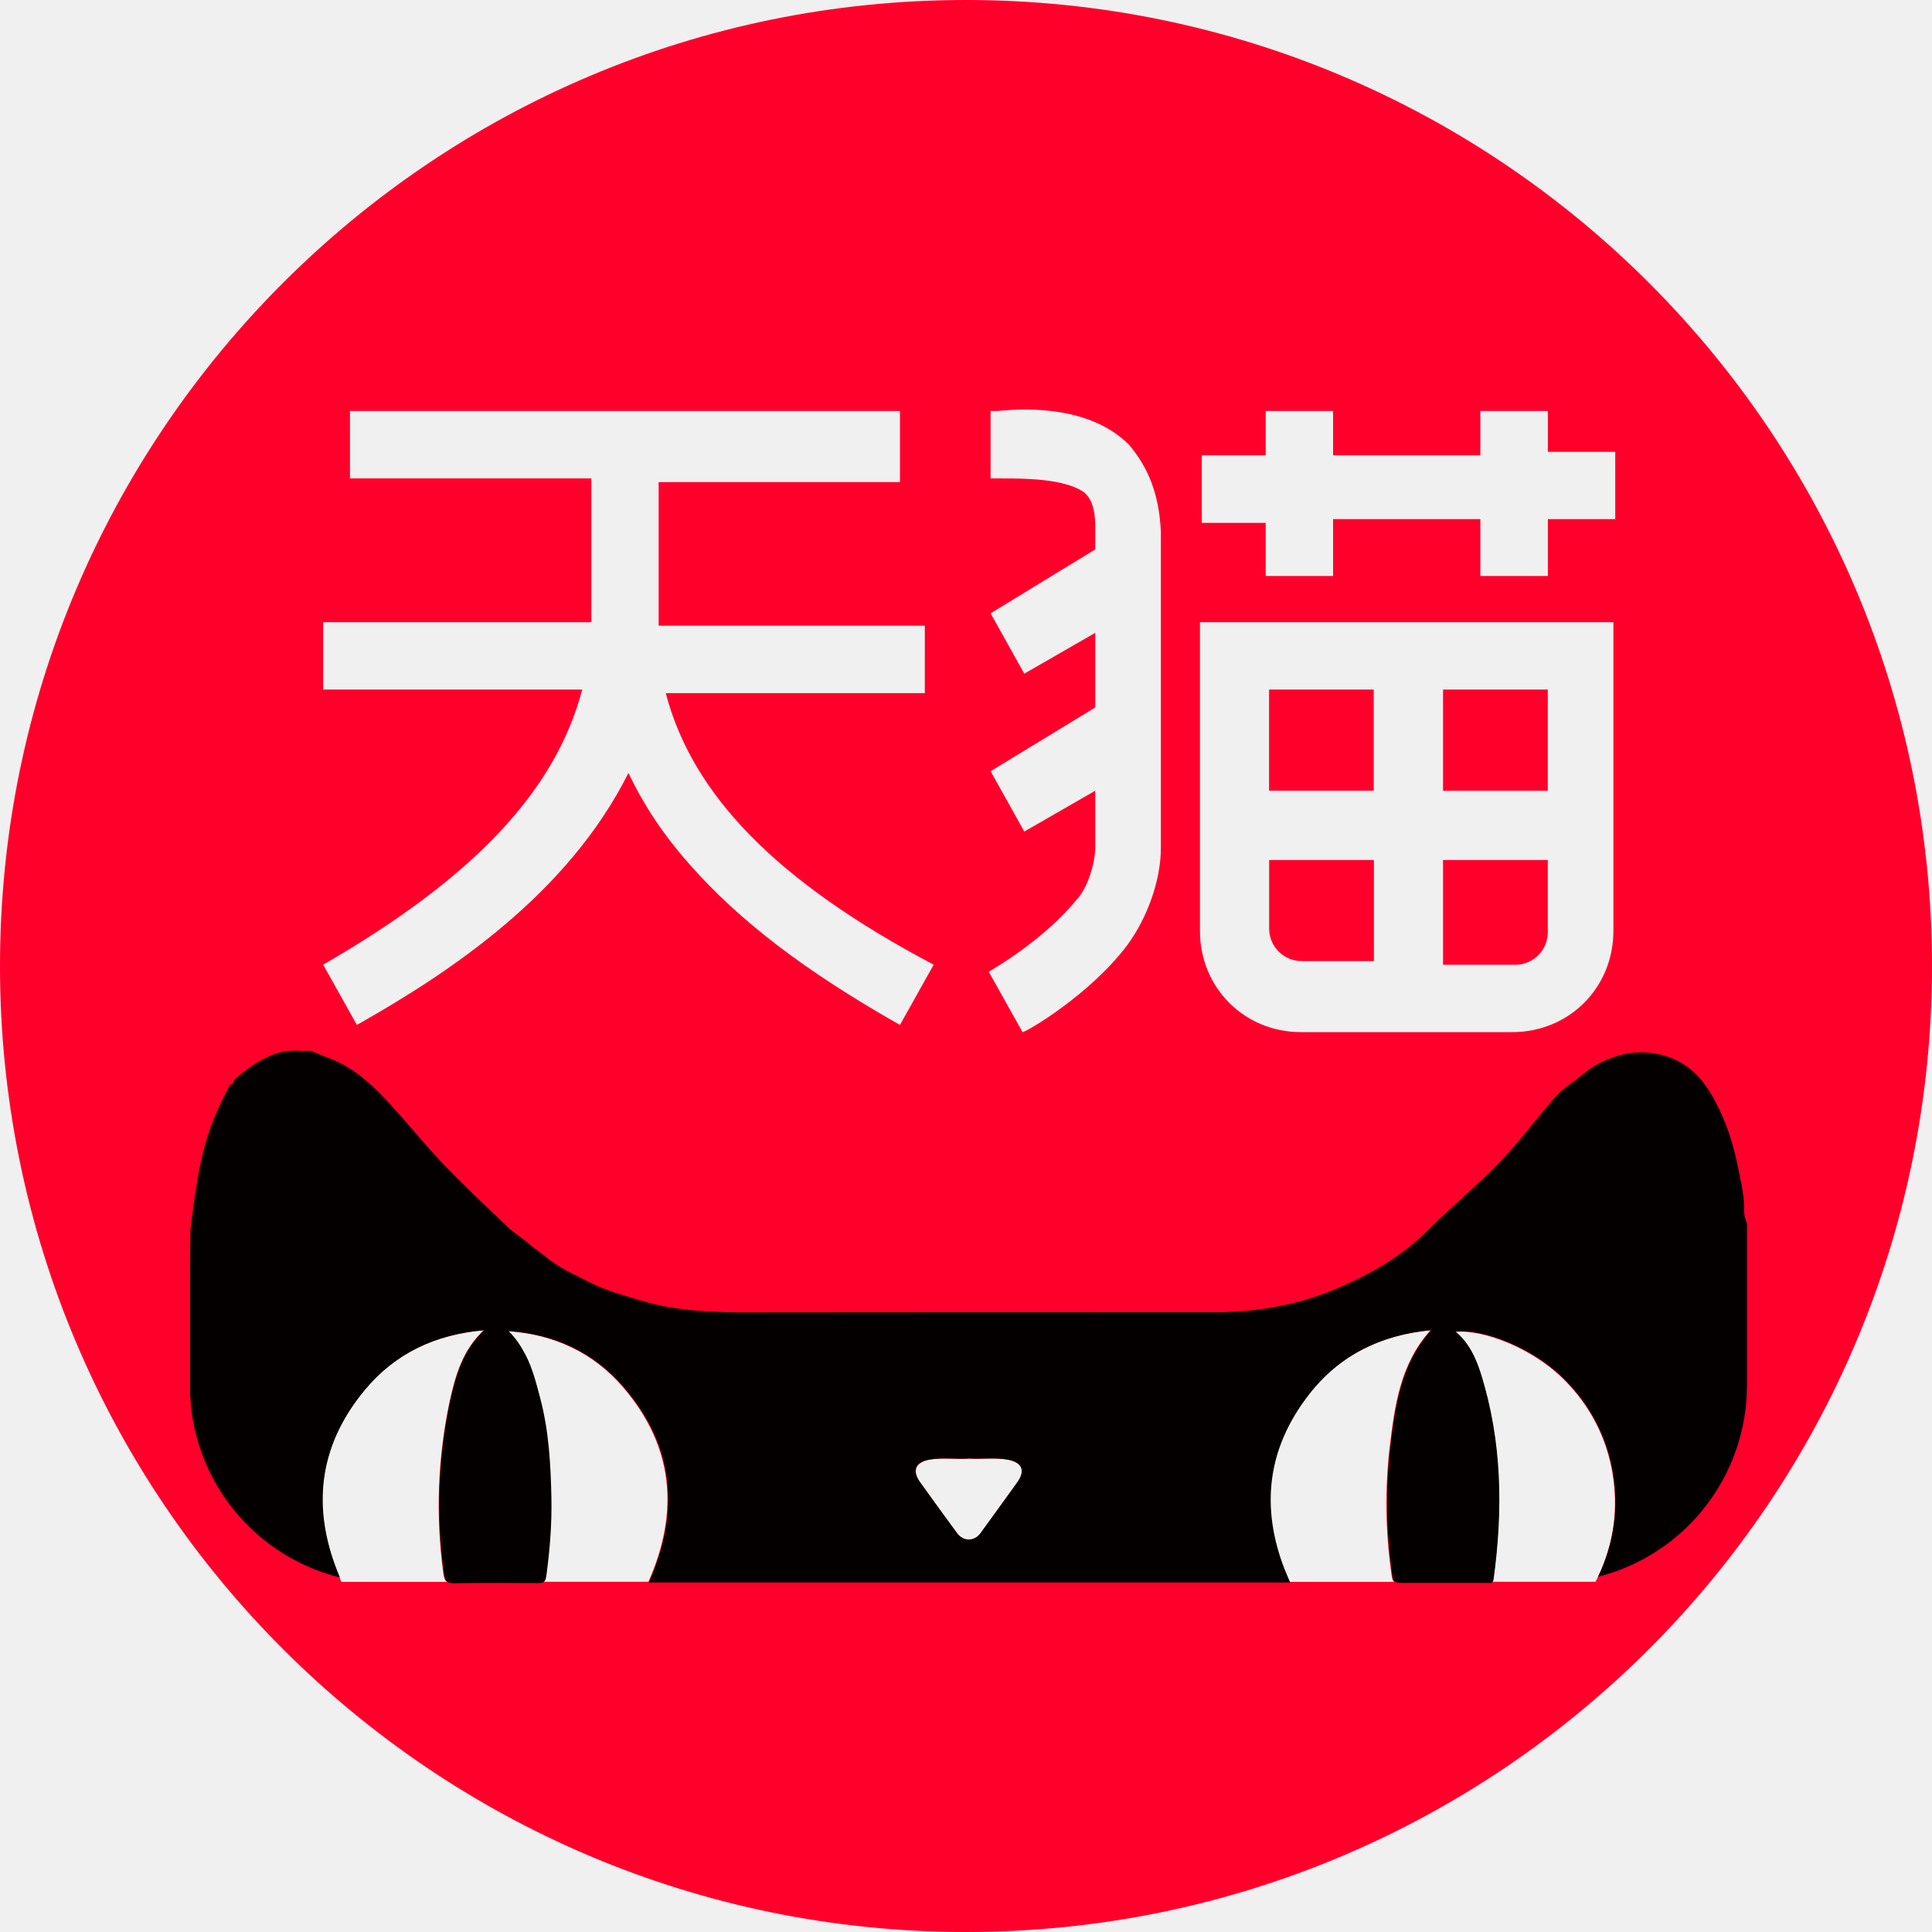
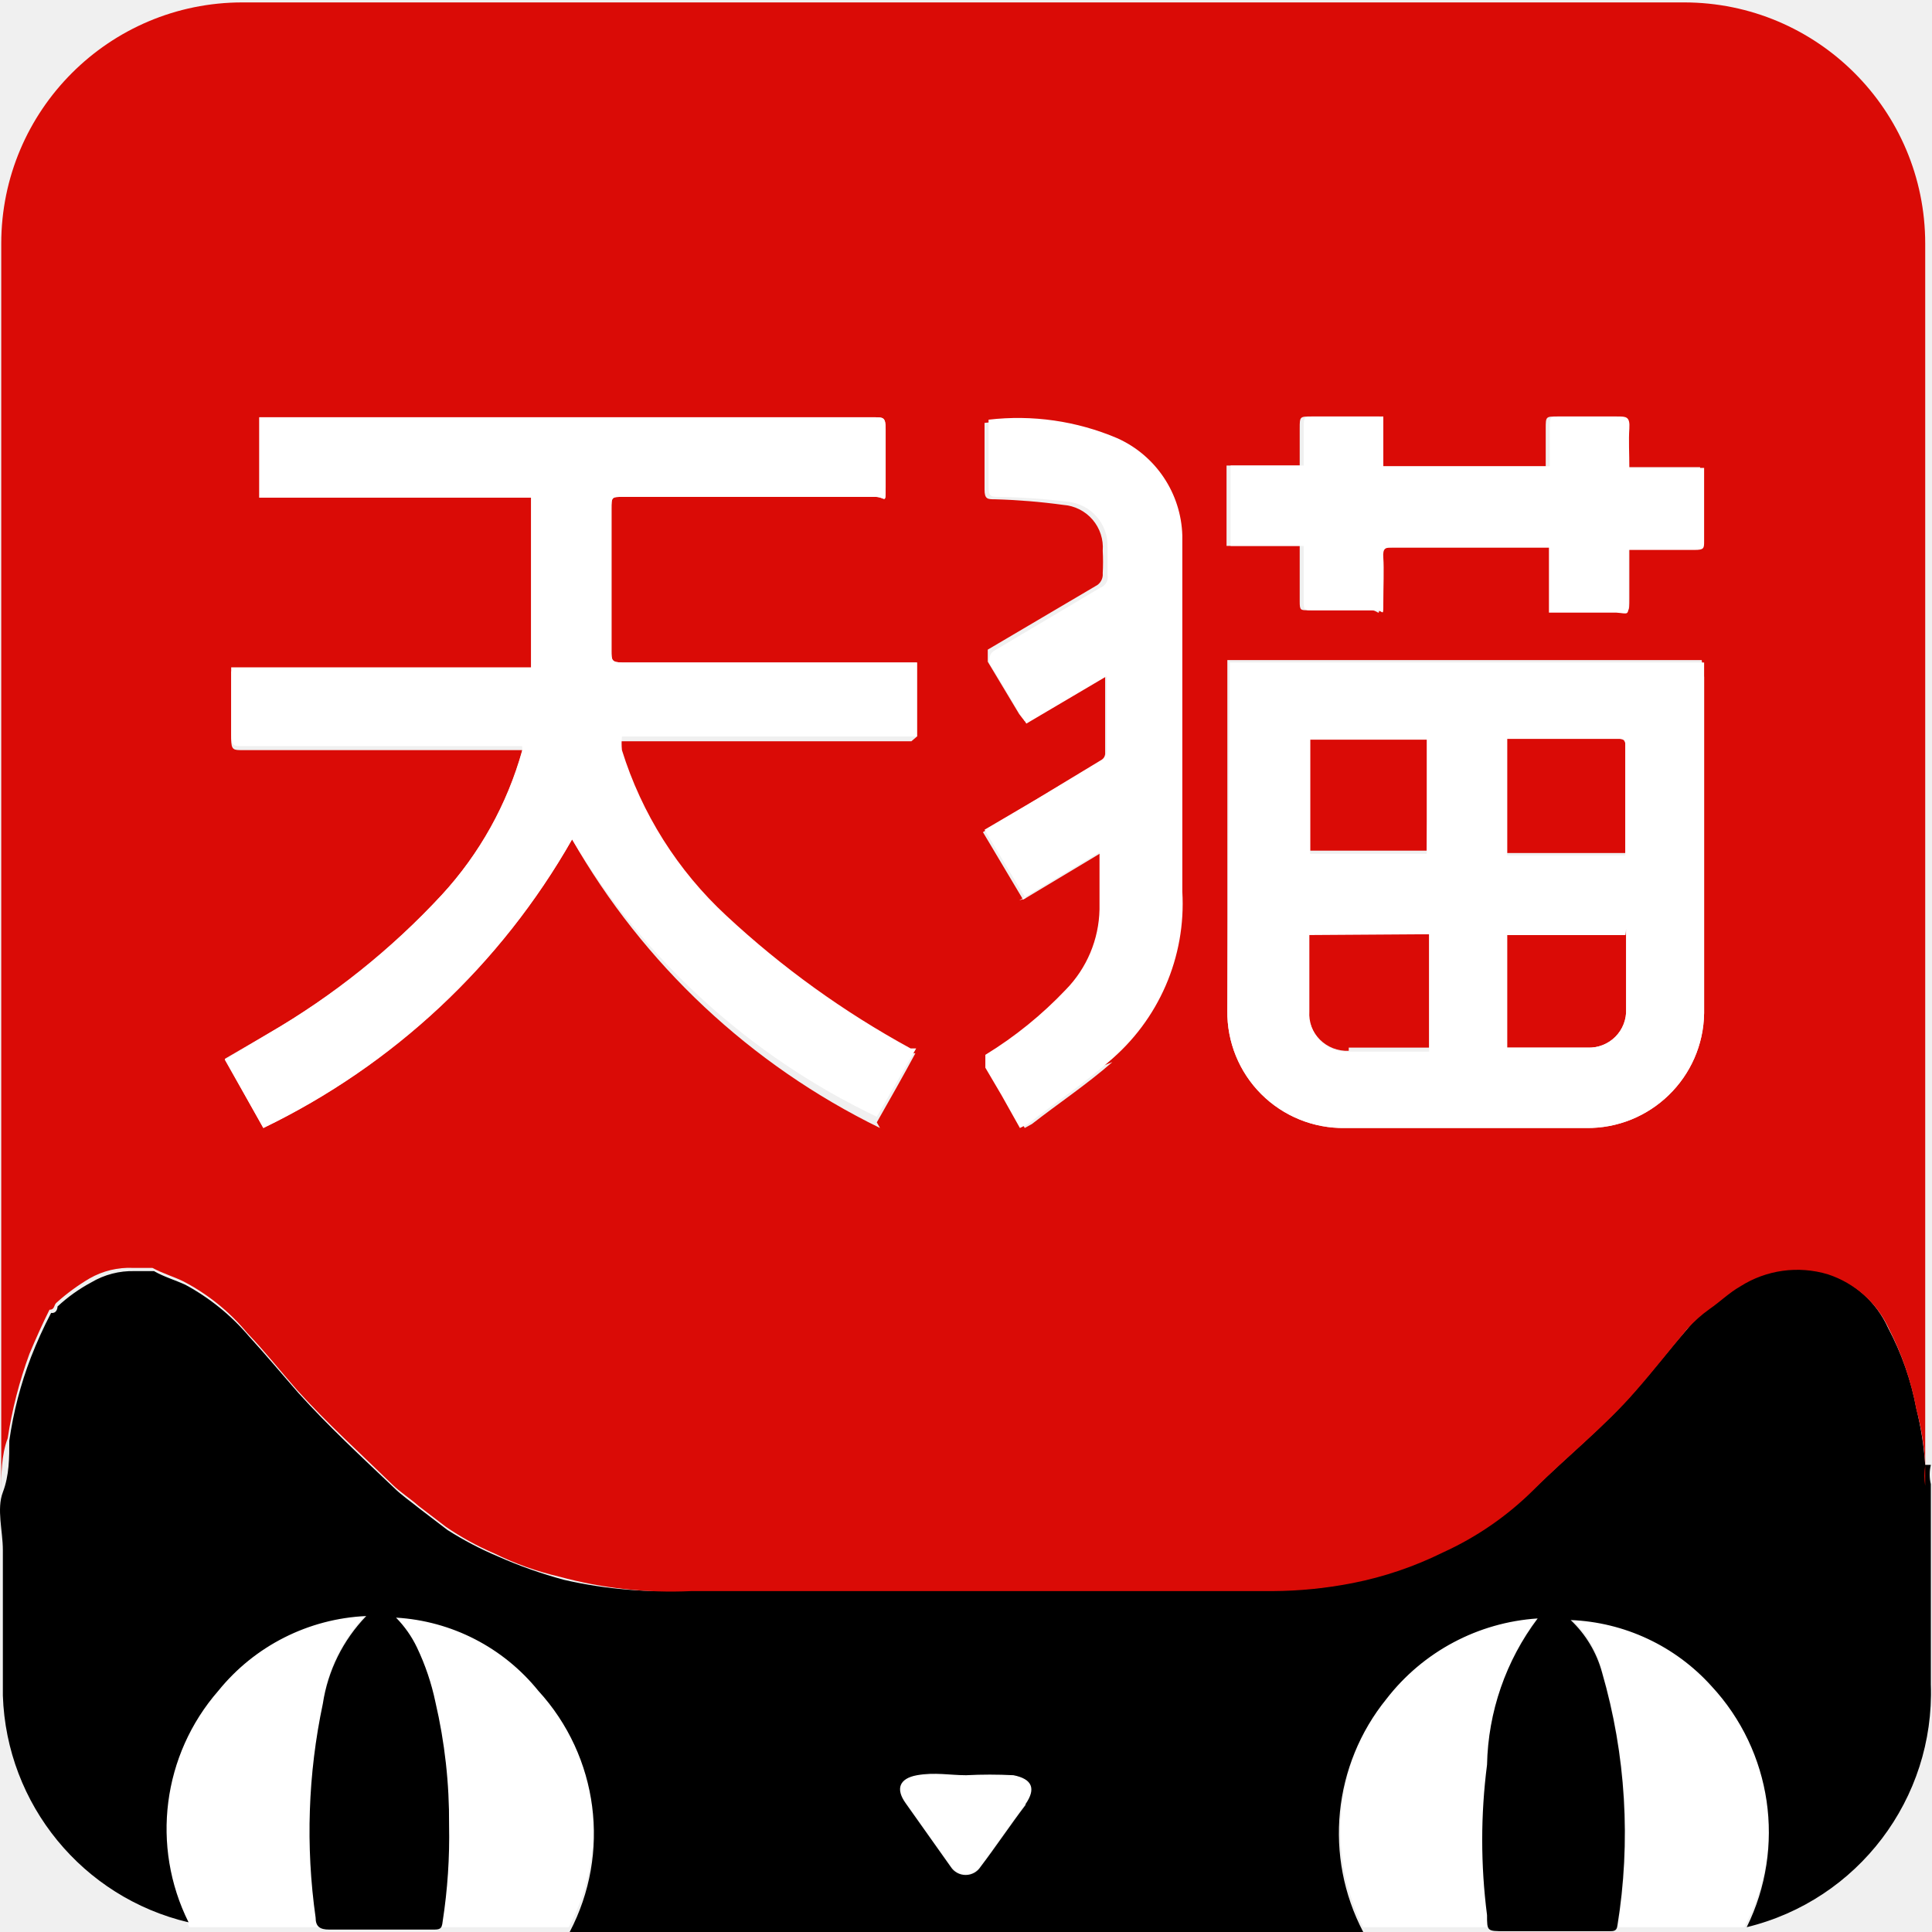
- <svg xmlns="http://www.w3.org/2000/svg" t="1749520294133" class="icon" viewBox="0 0 1024 1024" version="1.1" p-id="17993" width="200" height="200">
-   <path d="M512 0c282.764 0 512 229.236 512 512s-229.236 512-512 512S0 794.764 0 512 229.236 0 512 0zM256.372 705.071c-25.972 2.327-47.337 12.381-63.441 31.884-25.507 30.999-28.113 65.164-12.009 101.469h55.948c-1.024-0.791-1.583-2.141-1.862-4.282a265.309 265.309 0 0 1 3.351-91.601c3.025-13.591 6.749-26.903 18.013-37.469z m501.76 0c-26.577 2.513-48.593 13.405-64.791 34.211-23.831 30.813-25.786 64.186-10.193 99.142h55.715c-1.024-0.884-1.21-2.607-1.676-6.33a262.051 262.051 0 0 1-0.745-64.233c2.7-22.295 5.446-44.684 21.737-62.79z m-489.007 0.465c3.817 3.724 6.563 7.959 8.983 12.474 3.91 7.447 5.818 15.453 7.913 23.412 4.561 17.222 5.492 34.909 5.865 52.689a257.396 257.396 0 0 1-2.7 41.332c-0.186 1.489-0.512 2.374-1.071 2.932h55.575c16.431-37.236 13.312-71.913-13.498-103.145-15.919-18.479-36.771-28.02-61.068-29.696z m502.179 0.465c7.121 5.911 10.799 13.964 13.498 22.481 11.171 35.654 11.636 72.006 6.656 108.684a17.78 17.78 0 0 1-0.559 1.21h54.784c8.844-17.455 11.916-35.281 9.495-53.993a90.159 90.159 0 0 0-23.412-50.176c-17.827-19.782-46.545-29.882-60.463-28.207z m-257.536 67.119c-6.982 0.465-14.057-0.652-21.085 0.559-7.494 1.303-9.356 5.818-5.027 12.009 6.516 9.076 13.033 18.06 19.642 26.996 3.305 4.561 9.123 4.422 12.474-0.093 6.516-8.844 12.847-17.827 19.316-26.717 4.655-6.377 2.886-10.799-4.98-12.195-6.749-1.21-13.498-0.186-20.34-0.559z m14.988-555.287h-3.724v35.747h5.585c12.288 0 33.885 0 44.218 7.54 1.908 1.862 5.679 5.585 5.679 17.873v12.195l-55.482 33.885 17.873 31.977 37.609-21.644v39.564l-55.482 33.792 17.873 31.977 37.609-21.644v30.161c0 7.447-3.77 21.597-10.38 28.16-17.827 21.69-46.08 37.609-46.08 37.609l17.92 32.023c1.862 0 35.7-19.735 55.482-46.08 10.38-14.15 17.827-33.885 17.827-51.712V281.786c-0.931-19.735-6.563-33.839-16.896-46.08-19.782-19.735-51.712-19.735-69.632-17.873z m326.377 111.942h-219.136V493.382c0 30.161 23.505 53.667 53.574 53.667h111.942c30.115 0 53.62-23.505 53.62-53.667V329.775zM476.998 217.833H185.484v35.747h127.953v76.195H171.287v35.7h137.309c-14.103 53.62-57.391 99.7-137.309 145.827l17.873 31.93c49.897-28.16 111.895-69.539 143.919-133.539 7.587 16.012 17.873 31.977 32.023 47.988 26.345 30.161 62.045 57.344 111.895 85.551l17.873-31.93c-83.735-44.218-127.953-90.298-142.01-143.919h137.309v-35.747H349.091V255.535h127.907v-37.702z m343.366 237.987v37.655a17.268 17.268 0 0 1-16.71 17.873h-38.819V455.82h55.529z m-92.16 0v53.574h-37.702a17.268 17.268 0 0 1-17.827-16.71v-36.864h55.482z m92.16-90.298v53.62h-55.529V365.475h55.529z m-92.253 0v53.574h-55.482V365.475h55.482zM706.56 217.833h-35.7v23.505h-33.885v35.793h33.885v28.16h35.7v-30.161h78.057v30.161h35.793v-30.161h35.7v-35.654h-35.7V217.833h-35.793v23.505H706.56v-23.505z" fill="#FF002B" p-id="17994" />
-   <path d="M157.603 556.916l3.817 0.093h3.77l0.279 0.093c4.655 2.327 9.309 3.677 13.777 5.818 10.938 5.26 19.316 13.405 27.276 22.063 7.308 7.913 14.15 16.198 21.271 24.204 12.753 14.383 26.903 27.229 40.588 40.495 3.537 3.444 7.773 6.051 11.497 9.169 3.77 3.165 7.866 6.097 11.729 9.076 6.191 4.794 13.405 7.866 20.34 11.45 8.89 4.701 18.525 7.121 28.02 10.007 18.432 5.585 37.376 6.191 56.413 6.191 82.944-0.093 166.028-0.093 248.972-0.093 11.357 0 22.761-1.21 33.839-3.444 13.405-2.56 26.252-7.308 38.54-13.219 14.429-6.935 27.881-15.5 39.098-26.81 14.383-14.289 30.255-26.996 43.753-42.217 7.633-8.611 14.569-17.78 22.063-26.438 2.793-3.258 5.911-6.284 9.588-8.797 4.468-3.025 8.378-6.935 13.126-9.728 11.962-6.749 24.204-9.123 37.562-5.073 12.288 3.817 19.875 12.195 25.879 23.412 5.632 10.519 9.449 21.597 11.869 33.047 1.536 7.913 3.724 15.825 3.724 24.064a18.804 18.804 0 0 0 0.605 5.585l0.931 2.56v85.783a104.727 104.727 0 0 1-78.895 101.516c7.913-16.617 10.659-33.745 8.332-51.572a90.112 90.112 0 0 0-23.412-50.223c-17.827-19.782-46.545-29.836-60.509-28.16 7.168 5.911 10.845 13.964 13.498 22.435 11.217 35.7 11.683 72.052 6.703 108.73-0.279 2.001-1.21 2.141-2.327 2.095l-1.071-0.047h-43.101c-6.842 0-6.749 0-7.587-6.982a261.958 261.958 0 0 1-0.745-64.233c2.653-22.249 5.446-44.637 21.737-62.743-26.671 2.467-48.64 13.312-64.838 34.211-22.249 28.672-25.414 59.718-13.033 92.067l3.119 7.447H343.878c16.617-37.423 13.684-72.239-13.312-103.61-15.919-18.479-36.771-28.02-61.068-29.649 3.91 3.724 6.563 7.913 8.983 12.474 3.863 7.401 5.818 15.453 7.913 23.366 4.561 17.315 5.492 35.049 5.865 52.689 0.279 13.824-0.838 27.555-2.7 41.332-0.465 3.258-1.629 3.724-4.515 3.724-14.615-0.093-29.324-0.186-43.939 0.093-4.049 0.093-5.353-1.117-5.818-5.12a265.216 265.216 0 0 1 3.305-91.601c3.072-13.591 6.842-26.903 18.06-37.423-25.972 2.188-47.337 12.381-63.441 31.884-25.041 30.301-28.113 63.767-13.033 99.188a104.82 104.82 0 0 1-78.755-88.809l-0.698-8.239v-62.417c0-8.239 0.093-16.337 0.186-24.576 1.024-7.447 1.769-14.801 2.979-22.109 1.908-12.288 4.515-24.483 9.123-36.166 2.607-6.47 5.679-12.66 8.844-18.851 2.095 0.186 1.722-2.048 2.746-2.932 2.932-2.7 6.051-5.12 9.309-7.308l5.12-3.072 4.329-2.141a33.42 33.42 0 0 1 14.243-2.56z m376.367 216.669c-6.656-1.117-13.405-0.186-20.247-0.559-6.796 0.465-14.057-0.652-21.085 0.559-7.54 1.396-9.402 5.818-4.98 12.009 6.516 9.076 13.033 18.06 19.596 26.996 3.351 4.561 9.309 4.468 12.521-0.093 6.47-8.844 12.847-17.827 19.316-26.717 4.515-6.284 2.793-10.705-5.12-12.195z" fill="#040000" p-id="17995" />
+ <svg xmlns="http://www.w3.org/2000/svg" t="1745132805505" class="icon" viewBox="0 0 1024 1024" version="1.1" p-id="1498" width="200" height="200">
+   <path d="M167.282 1016.33A326.845 326.845 0 0 1 171.117 902.978a81.818 81.818 0 0 1 22.159-46.449 109.943 109.943 0 0 0-77.983 39.63 112.073 112.073 0 0 0-14.915 125.283H171.117v-5.114zM512.025 940.904a176.846 176.846 0 0 0-25.994 0c-9.375 0-11.506 6.818-5.966 14.489s15.767 22.585 23.864 33.665a9.375 9.375 0 0 0 15.767 0l23.864-33.238c5.54-8.097 3.409-13.21-6.392-14.915a163.635 163.635 0 0 0-25.142 0z m276.561 72.869a308.521 308.521 0 0 1 0-79.261 133.806 133.806 0 0 1 26.846-77.983 114.204 114.204 0 0 0-92.897 164.914h69.034s0-2.983-2.131-7.67z m-553.974 7.67h66.903a111.647 111.647 0 0 0-16.619-127.84 102.698 102.698 0 0 0-75.426-36.648 56.25 56.25 0 0 1 11.079 15.341 136.363 136.363 0 0 1 9.801 28.977 278.266 278.266 0 0 1 7.244 65.199 294.885 294.885 0 0 1-3.409 51.136v3.409z m622.156 0h67.755a110.369 110.369 0 0 0 11.932-66.477 112.499 112.499 0 0 0-28.977-62.216 105.255 105.255 0 0 0-75-34.943 53.693 53.693 0 0 1 16.619 27.699 305.964 305.964 0 0 1 8.523 134.658z m0 0" fill="#FFFFFF" p-id="1499" />
+   <path d="M1020.403 776.416a173.863 173.863 0 0 0-4.687-29.829 147.868 147.868 0 0 0-14.915-42.613 53.693 53.693 0 0 0-31.96-28.977 56.25 56.25 0 0 0-46.449 6.392c-5.966 3.409-10.653 8.097-16.193 11.932a49.432 49.432 0 0 0-11.932 11.079c-9.375 10.653-17.898 21.733-27.273 32.386-16.619 19.176-36.221 34.943-54.119 52.414a170.454 170.454 0 0 1-48.153 33.238 191.334 191.334 0 0 1-47.727 16.193 202.414 202.414 0 0 1-42.613 4.261H367.139a239.487 239.487 0 0 1-68.181-5.54 242.47 242.47 0 0 1-34.943-12.358 183.238 183.238 0 0 1-26.846-14.062l-14.489-11.079c-4.687-3.835-9.801-7.244-14.062-11.506-17.045-16.193-34.517-32.386-50.284-49.858-8.949-10.227-17.471-20.454-26.42-30.256a117.187 117.187 0 0 0-33.665-27.273c-5.54-2.557-11.506-4.261-16.619-7.244h-10.227a42.613 42.613 0 0 0-23.011 5.966 85.227 85.227 0 0 0-17.898 12.784s0 3.835-3.409 3.409a232.243 232.243 0 0 0-10.653 23.437 203.266 203.266 0 0 0-11.506 44.318c0 8.949 0 18.324-3.409 27.273s0 20.454 0 30.682v77.13a127.84 127.84 0 0 0 98.437 120.17A111.221 111.221 0 0 1 115.72 896.16a106.96 106.96 0 0 1 78.409-39.63A85.227 85.227 0 0 0 171.117 902.978a326.419 326.419 0 0 0-3.835 113.352c0 4.687 2.131 6.392 7.244 6.392h54.545c3.835 0 5.114 0 5.54-4.261a294.885 294.885 0 0 0 3.409-51.136 278.266 278.266 0 0 0-7.244-65.199 127.84 127.84 0 0 0-9.801-28.977 58.38 58.38 0 0 0-11.079-15.767 104.829 104.829 0 0 1 75.426 38.778 112.073 112.073 0 0 1 16.619 127.84h420.594a112.926 112.926 0 0 1 12.358-123.579 110.369 110.369 0 0 1 80.113-42.613 133.38 133.38 0 0 0-26.846 77.556 311.504 311.504 0 0 0 0 79.687c0 8.523 0 8.523 9.375 8.523H852.932c2.131 0 3.835 0 4.261-2.557a306.39 306.39 0 0 0-8.097-134.658 59.659 59.659 0 0 0-16.619-27.699 106.107 106.107 0 0 1 74.573 34.943 113.778 113.778 0 0 1 18.75 127.84A127.84 127.84 0 0 0 1023.385 892.751v-106.107a21.733 21.733 0 0 1 0-10.227z m-476.844 180.255c-8.097 10.653-15.767 22.159-23.864 32.812a9.375 9.375 0 0 1-15.767 0l-23.864-33.665c-5.54-7.67-3.409-13.21 5.966-14.915s17.471 0 25.994 0a245.453 245.453 0 0 1 25.142 0q14.915 2.983 6.392 15.341z m0 0" p-id="1500" />
+   <path d="M714.864 555.253h42.613v-60.085h-63.92v40.483a20.454 20.454 0 0 0 21.307 21.307z m42.613-164.914h-63.068v60.511h61.789z m103.977 105.255h-62.642V555.253h42.613a19.602 19.602 0 0 0 20.454-20.454v-42.613z m0 0" fill="#DA0B06" p-id="1501" />
+   <path d="M892.562 1.278H128.504a127.84 127.84 0 0 0-127.84 127.84v660.508c0-7.67 0-18.324 3.409-27.273a230.112 230.112 0 0 1 11.506-44.744c3.409-8.097 6.818-15.767 10.653-23.437 2.983 0 2.131-2.557 3.835-3.835a108.664 108.664 0 0 1 17.471-12.784 42.613 42.613 0 0 1 23.011-5.54h10.227c5.54 2.983 11.506 4.687 16.619 7.244a110.369 110.369 0 0 1 33.665 27.273c9.375 9.801 17.471 20.028 26.42 30.256 15.767 17.471 33.238 33.238 50.284 49.858 4.261 4.261 9.801 7.67 14.062 11.506l14.489 11.079a149.573 149.573 0 0 0 25.568 14.062 158.522 158.522 0 0 0 34.517 12.358 225.851 225.851 0 0 0 69.886 7.67h308.095a227.556 227.556 0 0 0 42.613-4.261 191.334 191.334 0 0 0 47.727-16.193 164.914 164.914 0 0 0 48.153-33.238c17.898-17.898 37.926-33.665 54.119-52.414 9.375-10.653 18.324-22.159 27.273-32.812a71.164 71.164 0 0 1 11.932-10.653c5.54-3.835 10.227-8.523 16.193-11.932a56.25 56.25 0 0 1 46.449-6.392 54.119 54.119 0 0 1 32.386 28.977 155.965 155.965 0 0 1 14.489 42.613 140.198 140.198 0 0 1 4.687 29.829 31.108 31.108 0 0 0 0 10.653V129.119a127.84 127.84 0 0 0-127.84-127.84z m-426.134 596.588a380.112 380.112 0 0 1-163.209-152.982A378.833 378.833 0 0 1 139.584 597.866l-20.454-36.648 23.437-13.636a400.566 400.566 0 0 0 91.619-73.295 188.351 188.351 0 0 0 42.613-76.704H128.504c-4.687 0-5.966 0-5.966-5.966v-30.256-5.54h158.948V263.777H137.453v-42.613h325.993c4.687 0 5.966 0 5.966 6.392v30.256c0 10.227 0 5.54-5.54 5.54H330.492c-6.392 0-6.392 0-6.392 6.392v75.426c0 4.687 0 5.966 5.966 5.966h155.965v39.204l-2.983 2.557H329.213v7.244a199.005 199.005 0 0 0 55.824 87.784 465.338 465.338 0 0 0 97.585 70.312h2.557c-6.392 11.932-13.21 23.864-20.454 36.648z m123.153-34.943c-13.636 11.932-28.977 22.159-42.613 32.812l-3.835 2.131-9.801-17.045c-2.983-5.114-5.54-10.227-8.523-14.915s0-4.687 0-6.818a209.658 209.658 0 0 0 42.613-34.517 59.659 59.659 0 0 0 17.471-42.613v-30.682l-42.613 25.568-21.307-35.795 26.42-16.193 34.943-20.454a6.392 6.392 0 0 0 3.409-4.687v-42.613l-42.613 25.142-2.983-3.835-16.619-27.699v-6.392l57.102-33.665a6.818 6.818 0 0 0 3.835-6.818 107.812 107.812 0 0 0 0-11.932 22.585 22.585 0 0 0-20.881-24.29 336.646 336.646 0 0 0-36.221-2.983c-3.835 0-5.54 0-5.54-5.114v-35.369a132.954 132.954 0 0 1 68.181 9.801 58.38 58.38 0 0 1 34.517 51.562V474.713a109.09 109.09 0 0 1-39.204 89.914z m313.635-204.118v178.124A61.789 61.789 0 0 1 840.574 597.866h-127.84a61.363 61.363 0 0 1-62.216-62.216V349.856h251.419z m-4.687-68.608h-34.943v26.846c0 8.523 0 6.818-6.392 6.818h-35.795v-33.665h-85.227c-3.835 0-5.54 0-5.114 5.54s0 15.767 0 23.864 0 4.261-3.835 3.835h-34.091c-3.835 0-4.261 0-4.261-4.687v-29.403h-38.778v-42.613h38.778V227.129c0-6.392 0-6.392 6.392-6.392h35.795v26.42h88.21V227.129c0-6.392 0-6.392 6.392-6.392h29.403c4.687 0 6.818 0 6.392 5.966s0 13.21 0 20.881h39.63v37.074c0 9.801 0 5.114-5.114 4.687z m0 0" fill="#DA0B06" p-id="1502" />
+   <path d="M861.455 394.6c0-3.409-2.557-2.983-4.687-2.983h-57.954v60.511h62.642z m0 0" fill="#DA0B06" p-id="1503" />
+   <path d="M486.031 351.134v39.204H329.639a36.221 36.221 0 0 0 0 7.244 200.709 200.709 0 0 0 55.397 87.784 481.531 481.531 0 0 0 97.585 70.312h2.983l-20.881 36.221a376.702 376.702 0 0 1-161.505-147.016A375.424 375.424 0 0 1 139.584 597.866l-20.454-36.221 23.437-14.062a389.486 389.486 0 0 0 91.619-73.295 187.073 187.073 0 0 0 42.613-76.278v-2.557H128.504c-4.687 0-5.966 0-5.966-5.966v-30.682-5.114h158.948V263.777H137.453v-42.613h325.993c4.687 0 5.966 0 5.966 5.966v30.682c0 10.227 0 5.54-5.54 5.54H330.492c-6.392 0-6.392 0-6.392 6.392v75c0 5.114 0 6.392 5.966 6.392h155.965z m165.766 0h251.419v185.794A61.789 61.789 0 0 1 840.574 597.866h-127.84a61.363 61.363 0 0 1-62.216-62.216z m147.016 102.272h62.642V394.6c0-3.409-2.557-2.983-4.687-2.983h-57.954z m-104.403-61.363v60.511h61.789V392.043z m167.045 103.551h-62.642V555.253h42.613a19.602 19.602 0 0 0 20.454-20.454v-42.613z m-167.471 0v40.483a20.028 20.028 0 0 0 20.881 21.307h42.613v-62.216z m-150.425-19.602l-21.733-36.221 26.846-15.767 34.517-20.881a6.392 6.392 0 0 0 3.409-4.687v-40.057l-42.613 25.142a36.648 36.648 0 0 0-2.983-4.261c-5.54-9.375-10.653-18.324-16.619-27.699 0-2.983 0-4.687 2.131-6.392l56.676-33.665a5.966 5.966 0 0 0 3.835-6.818v-14.489a23.437 23.437 0 0 0-21.307-24.29 337.072 337.072 0 0 0-36.221-2.557c-3.835 0-5.54 0-5.54-5.114v-35.795a134.232 134.232 0 0 1 68.181 9.801 58.38 58.38 0 0 1 34.517 51.562v188.777a109.09 109.09 0 0 1-39.204 90.34c-13.636 11.932-28.551 21.733-42.613 32.812l-4.261 2.131-9.801-17.471-8.523-14.489v-6.818a209.658 209.658 0 0 0 42.613-34.517 62.642 62.642 0 0 0 17.898-42.613v-30.256l-42.613 25.568z m319.601-227.982h40.057V286.788c0 3.835 0 4.687-5.114 4.687h-34.943v26.846c0 8.523 0 6.818-6.392 6.392h-35.795v-34.517H738.302c-3.835 0-5.54 0-5.114 5.54s0 15.767 0 23.864 0 3.835-3.835 3.835h-34.091c-3.835 0-4.261 0-4.261-4.687v-29.403h-38.778v-42.613h38.778V227.129c0-6.392 0-6.392 6.392-6.392h35.795v26.42h88.21V227.129c0-6.392 0-6.392 6.392-6.392h29.403c4.687 0 6.818 0 6.392 6.392s0 13.21 0 20.881z m0 0" fill="#FFFFFF" p-id="1504" />
</svg>
